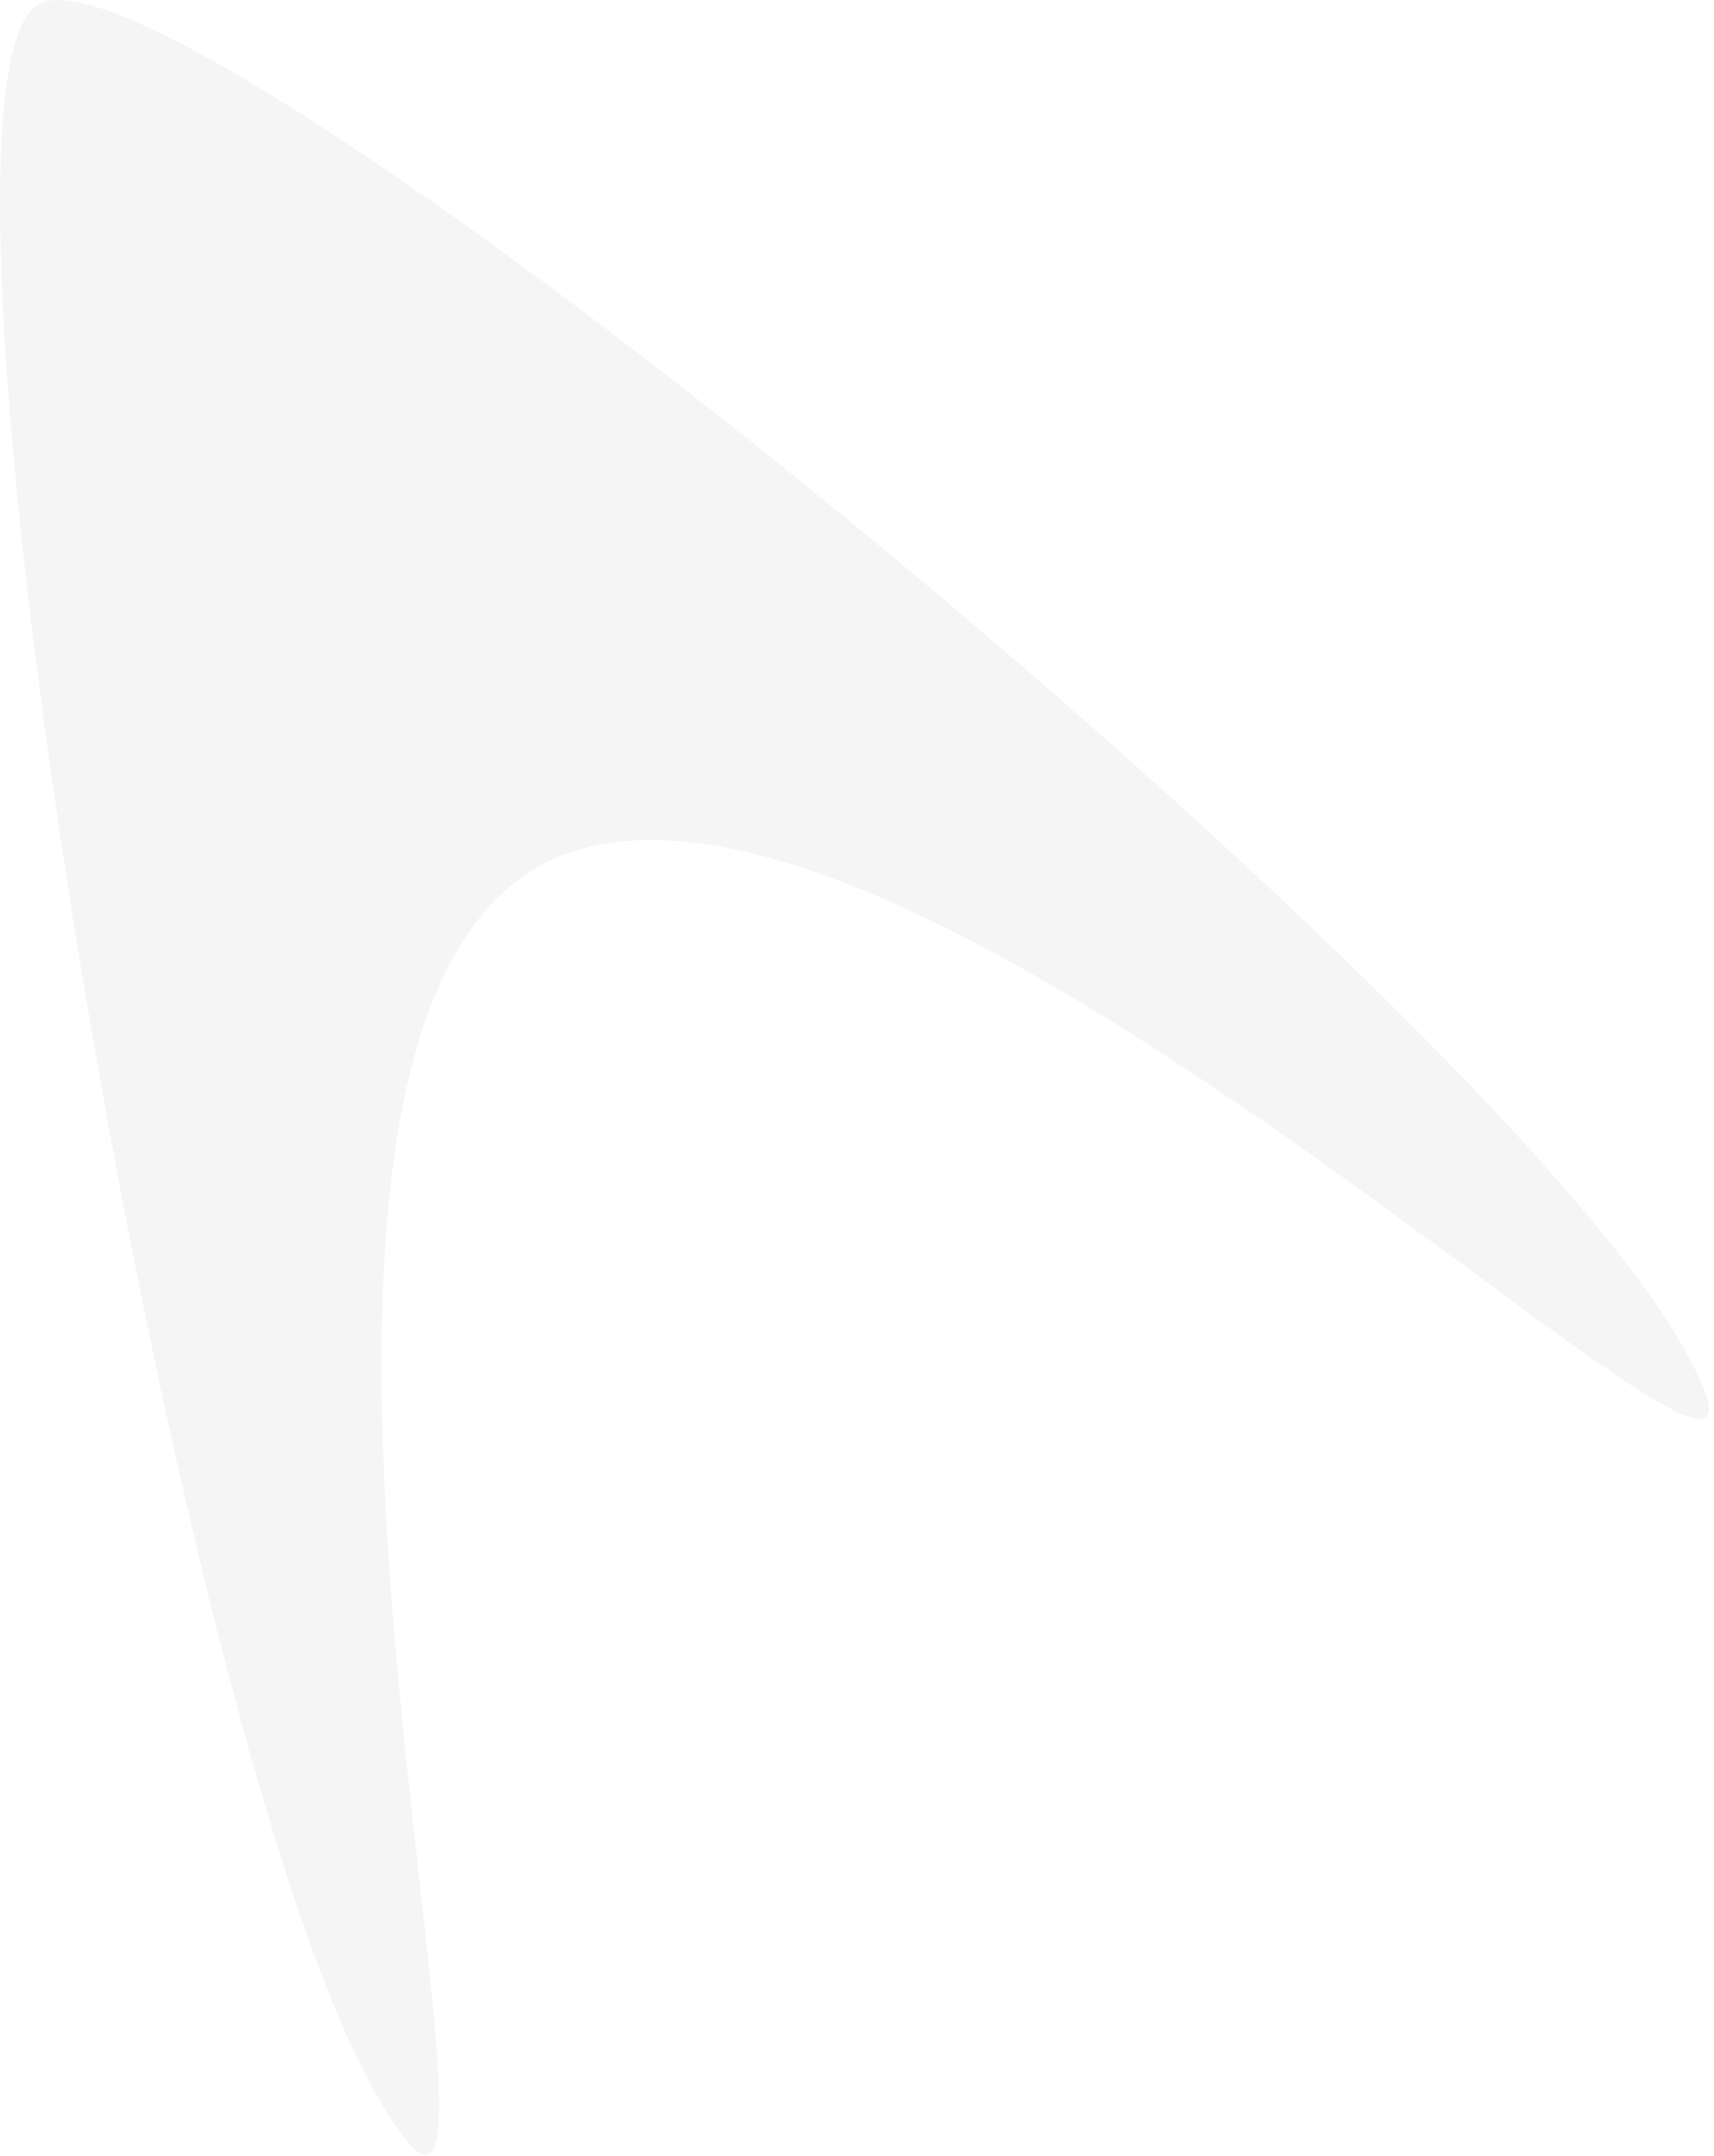
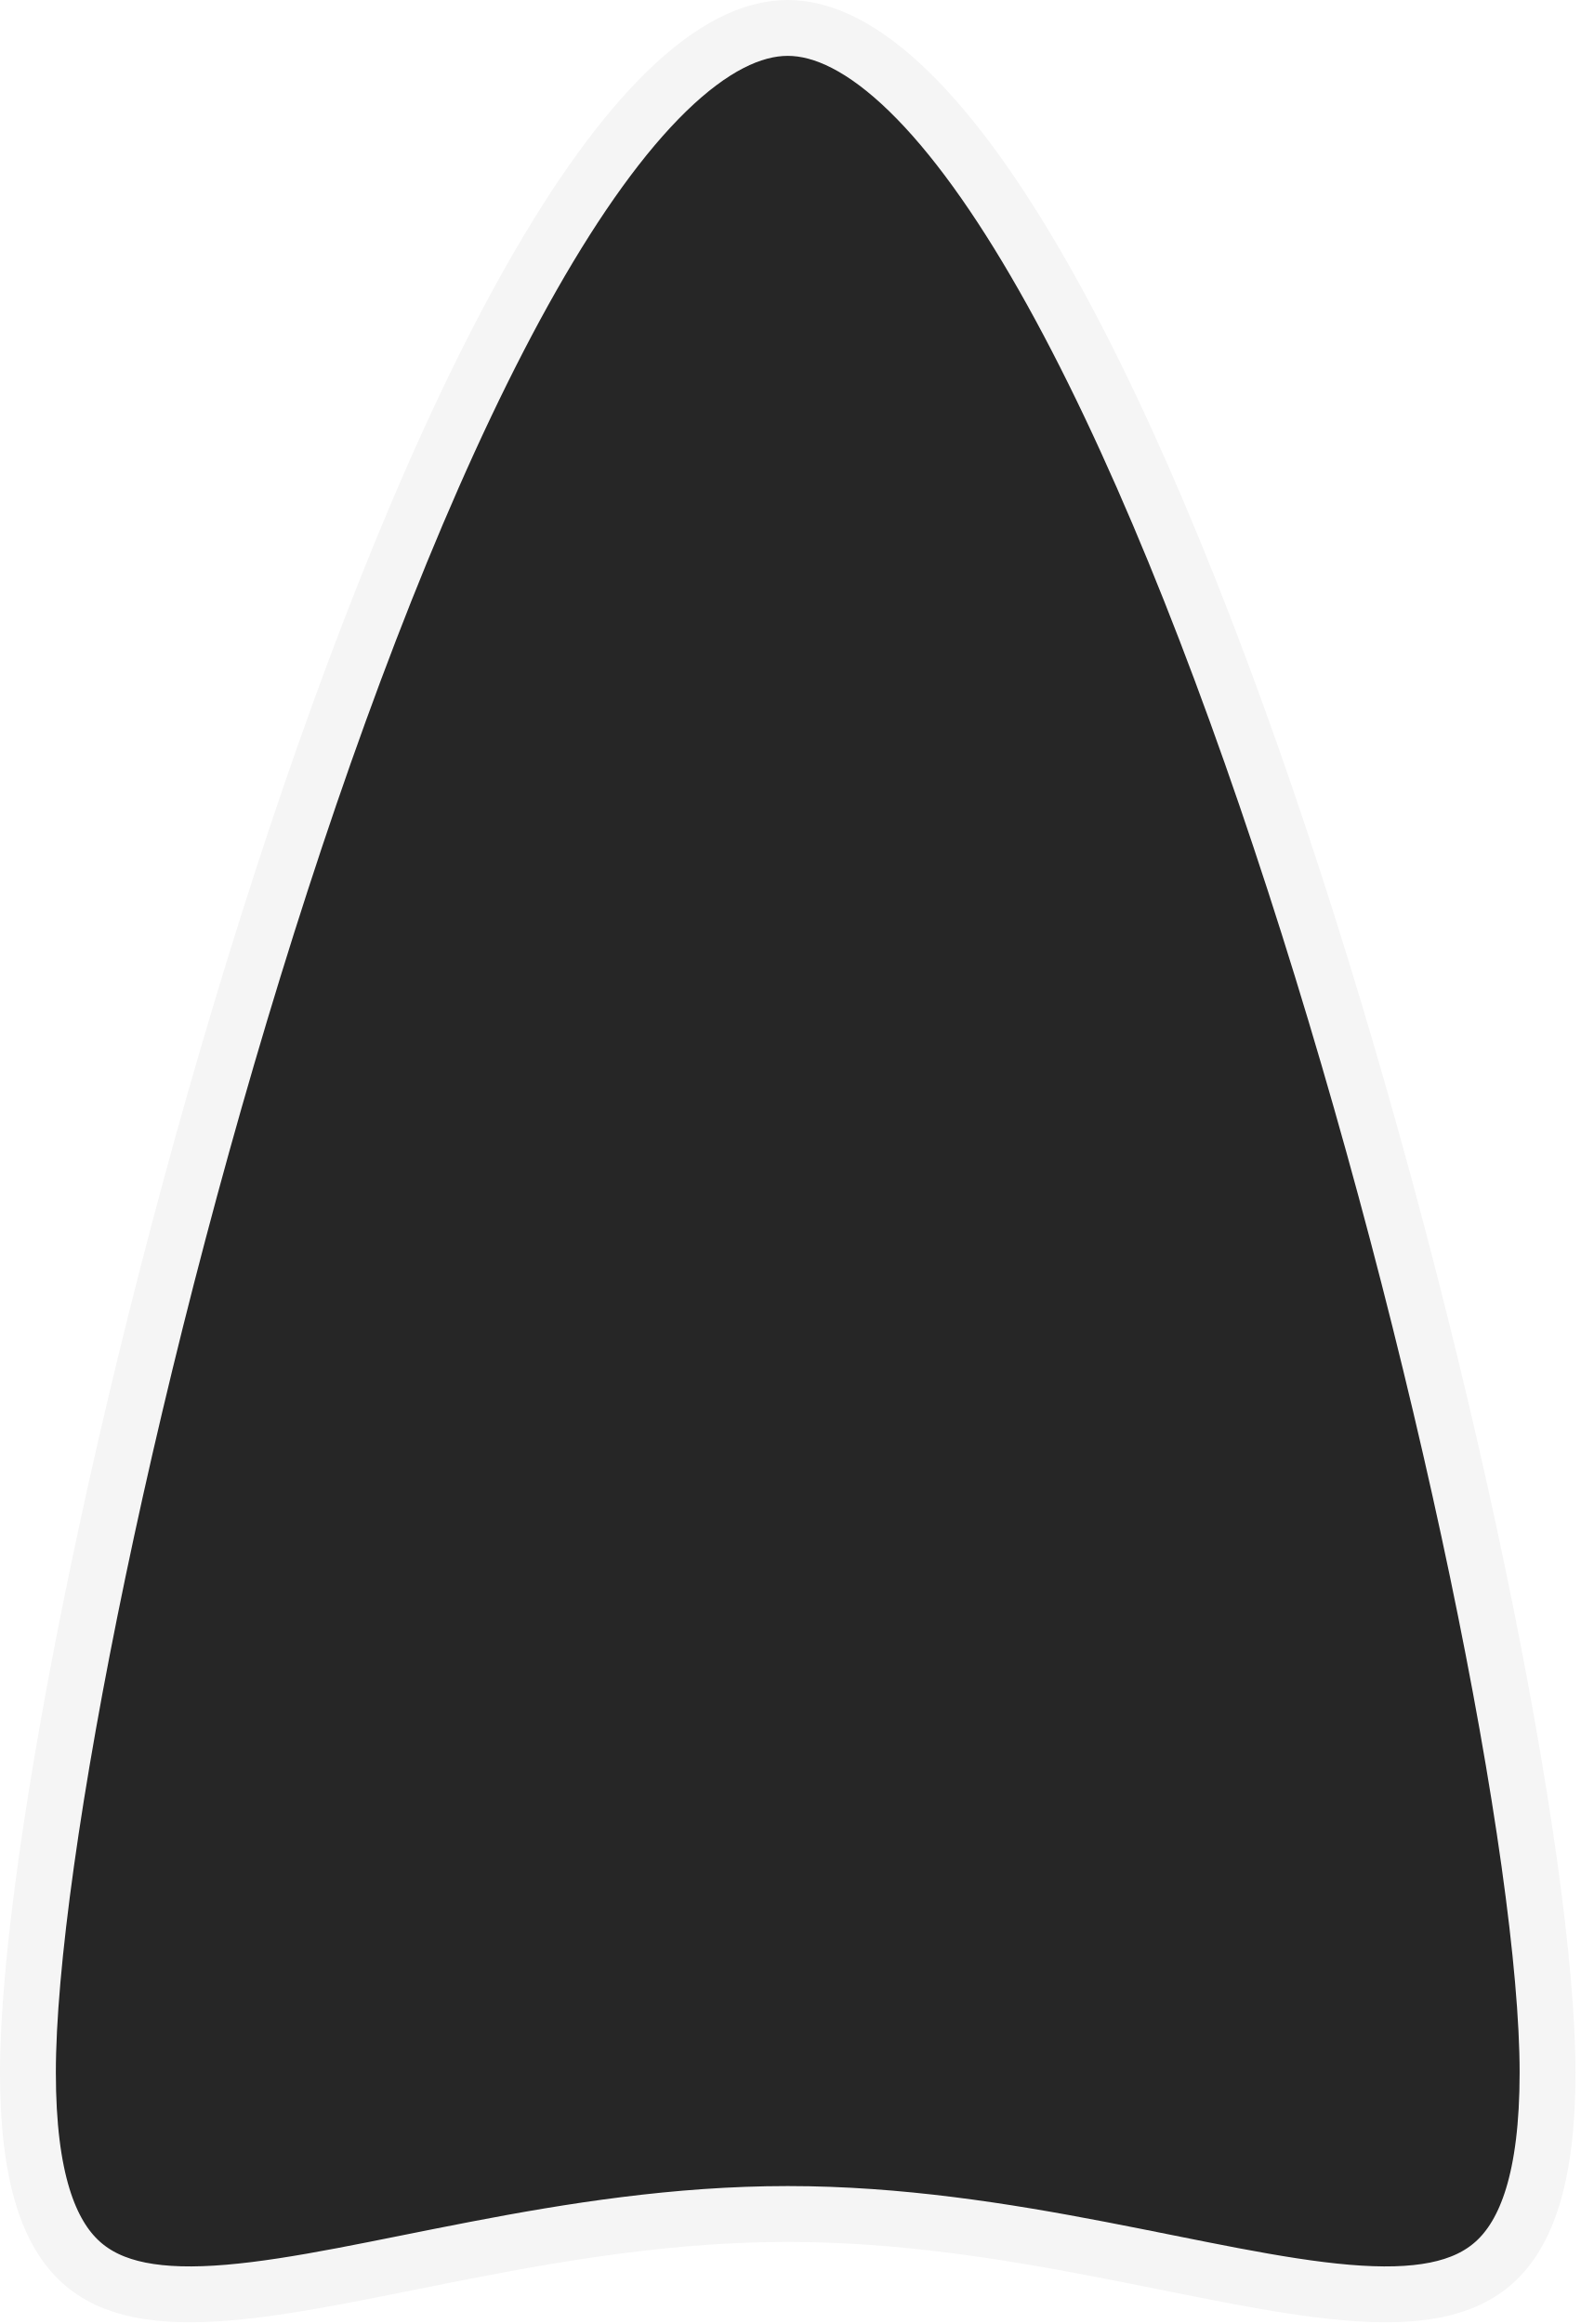
- <svg xmlns="http://www.w3.org/2000/svg" width="321" height="404" viewBox="0 0 321 404" fill="none">
-   <path d="M7.203 0.816C33.352 -14.28 275.891 184.139 314.835 251.592C353.779 319.045 168.045 123.627 100.592 162.571C33.139 201.515 109.51 460.074 70.566 392.621C31.622 325.168 -18.945 15.913 7.203 0.816Z" fill="#F5F5F5" />
+ <svg xmlns="http://www.w3.org/2000/svg" width="283" height="416" viewBox="0 0 283 416" fill="none">
+   <path d="M5 370.994C5 352.066 9.566 319.565 17.583 281.189C25.577 242.922 36.929 199.156 50.344 157.833C63.774 116.462 79.202 77.756 95.296 49.488C103.351 35.34 111.445 24.036 119.37 16.331C127.356 8.567 134.6 5 141.028 5C147.457 5 154.701 8.567 162.687 16.331C170.612 24.036 178.707 35.34 186.762 49.488C202.855 77.756 218.284 116.462 231.714 157.833C245.129 199.156 256.48 242.922 264.475 281.189C272.491 319.565 277.058 352.066 277.058 370.994C277.058 390.049 273.148 399.854 267.61 404.892C262.093 409.912 253.619 411.429 241.172 410.377C228.762 409.328 214.046 405.915 196.867 402.613C179.908 399.353 160.984 396.308 141.028 396.308C121.073 396.308 102.149 399.353 85.19 402.613C68.011 405.915 53.295 409.328 40.885 410.377C28.438 411.429 19.965 409.911 14.447 404.892C8.91 399.854 5 390.049 5 370.994Z" fill="#262626" stroke="#F5F5F5" stroke-width="10" />
</svg>
